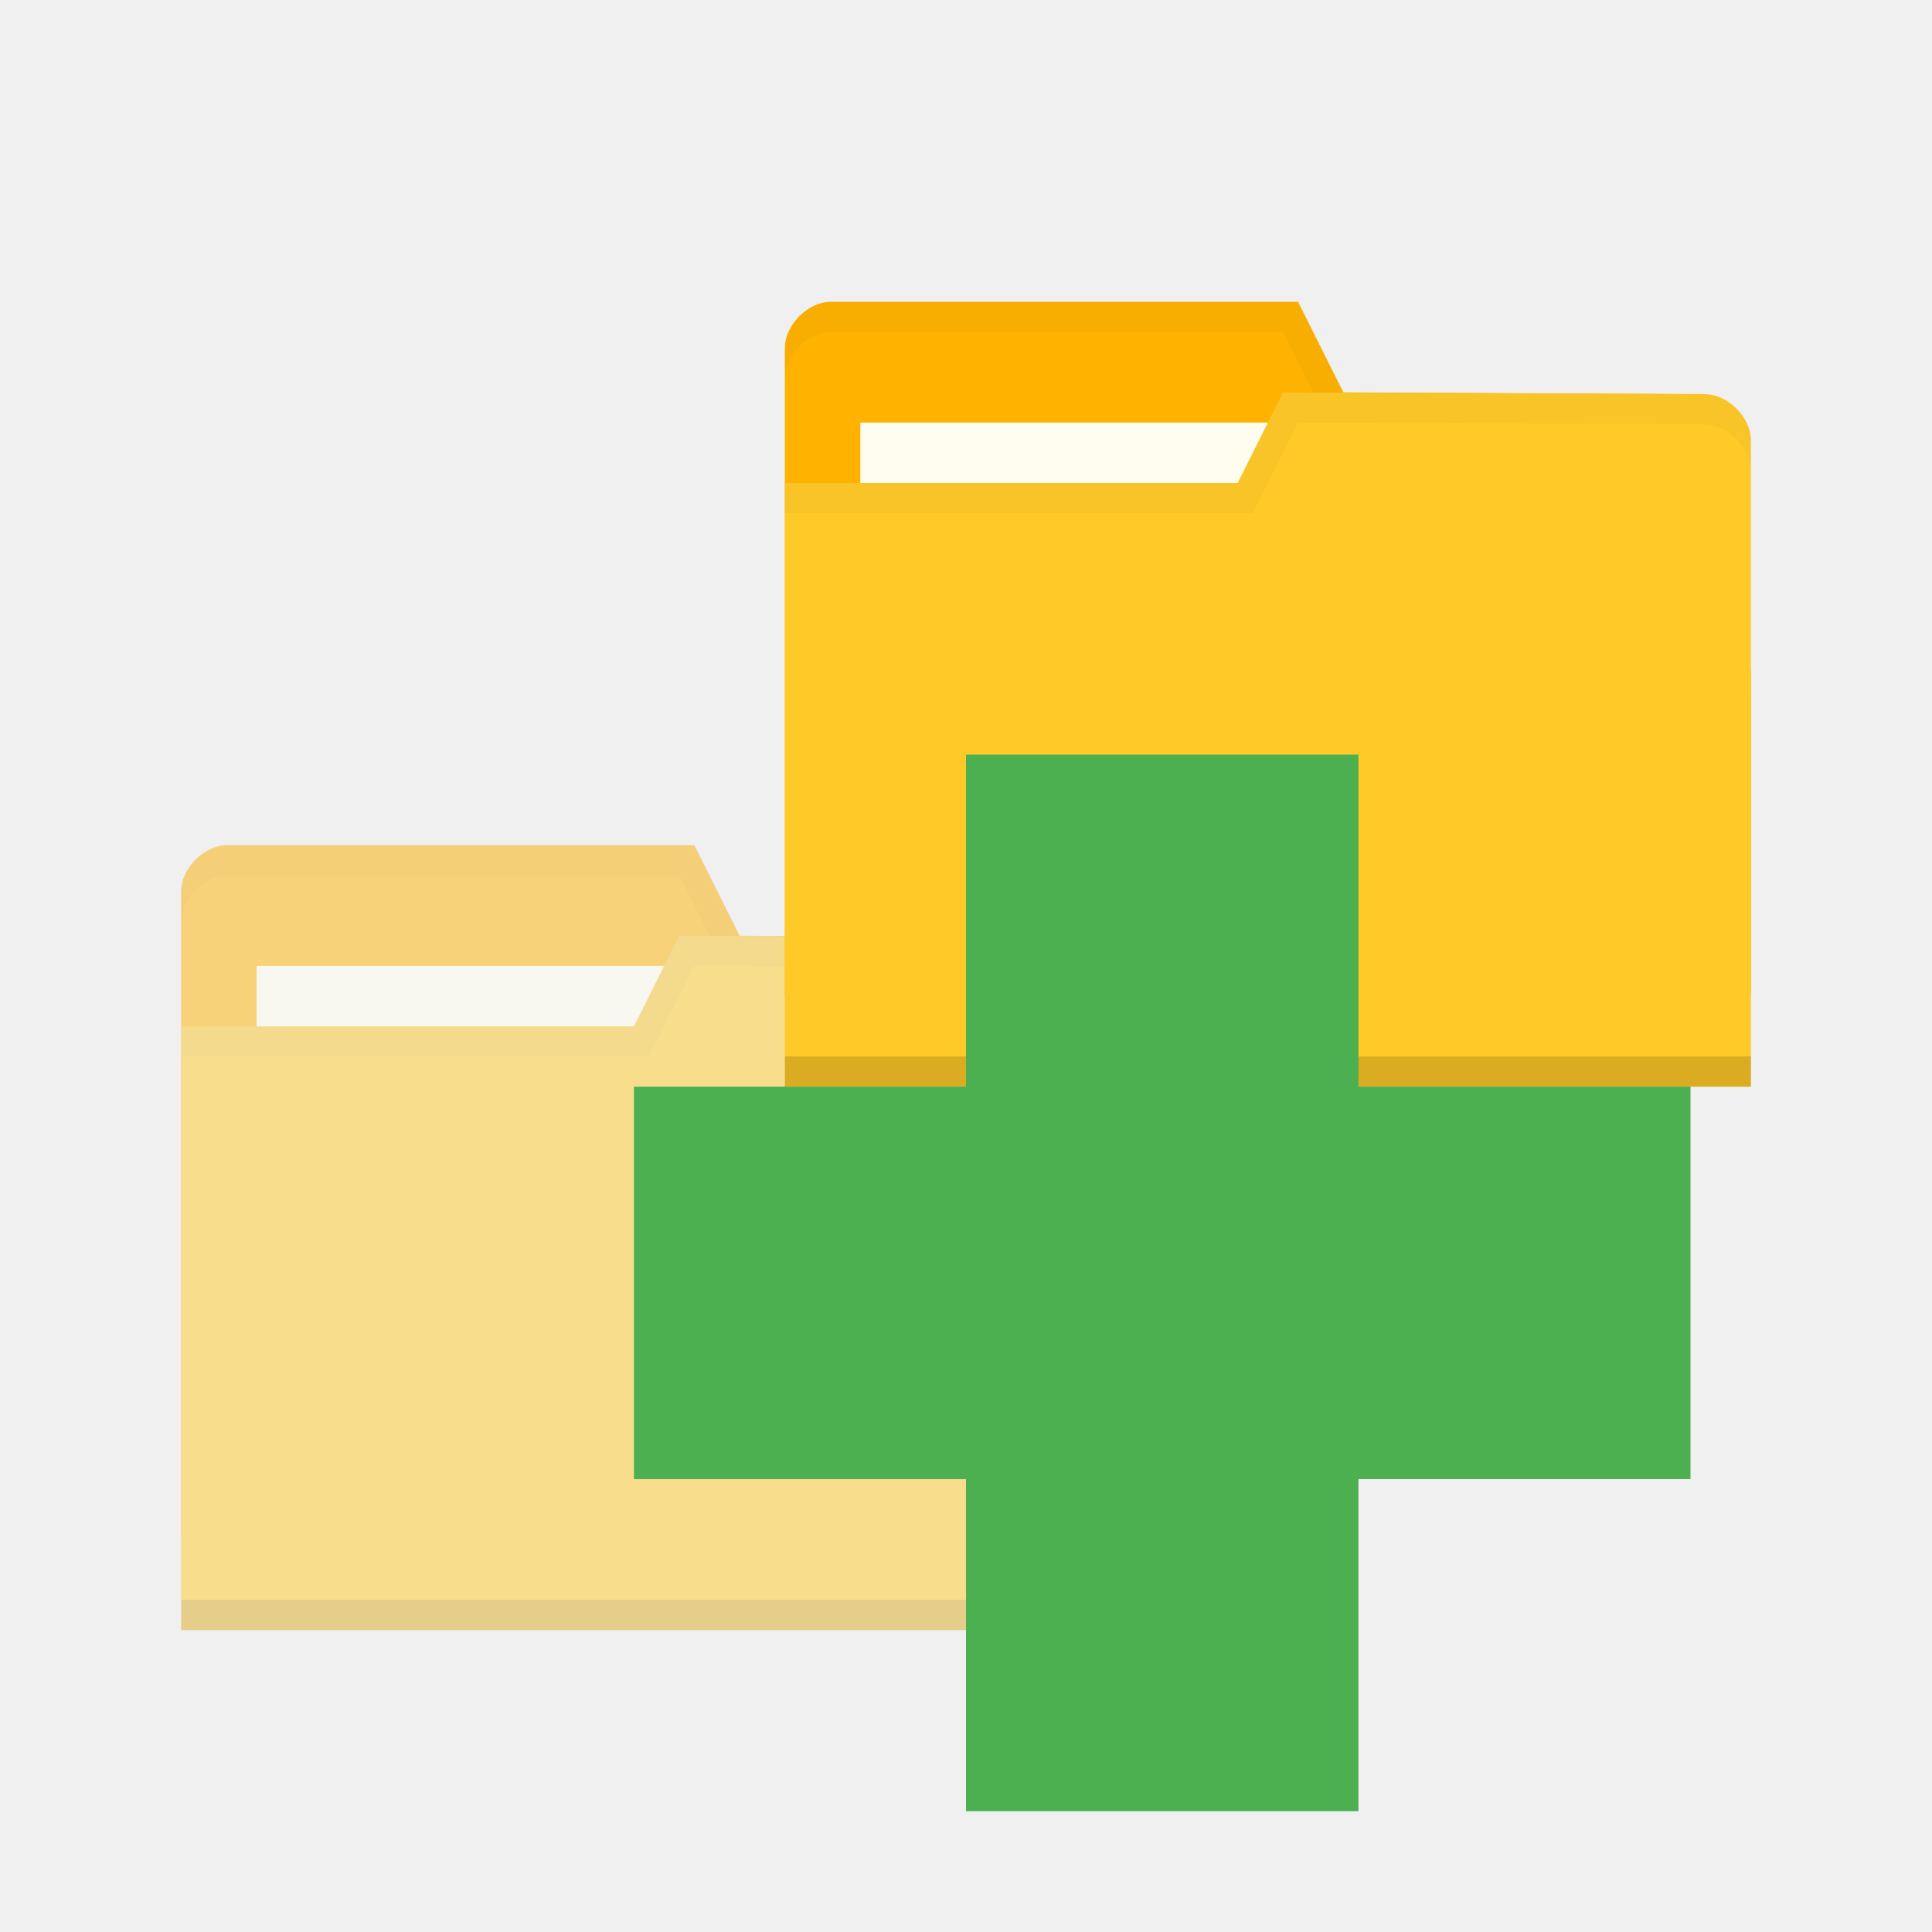
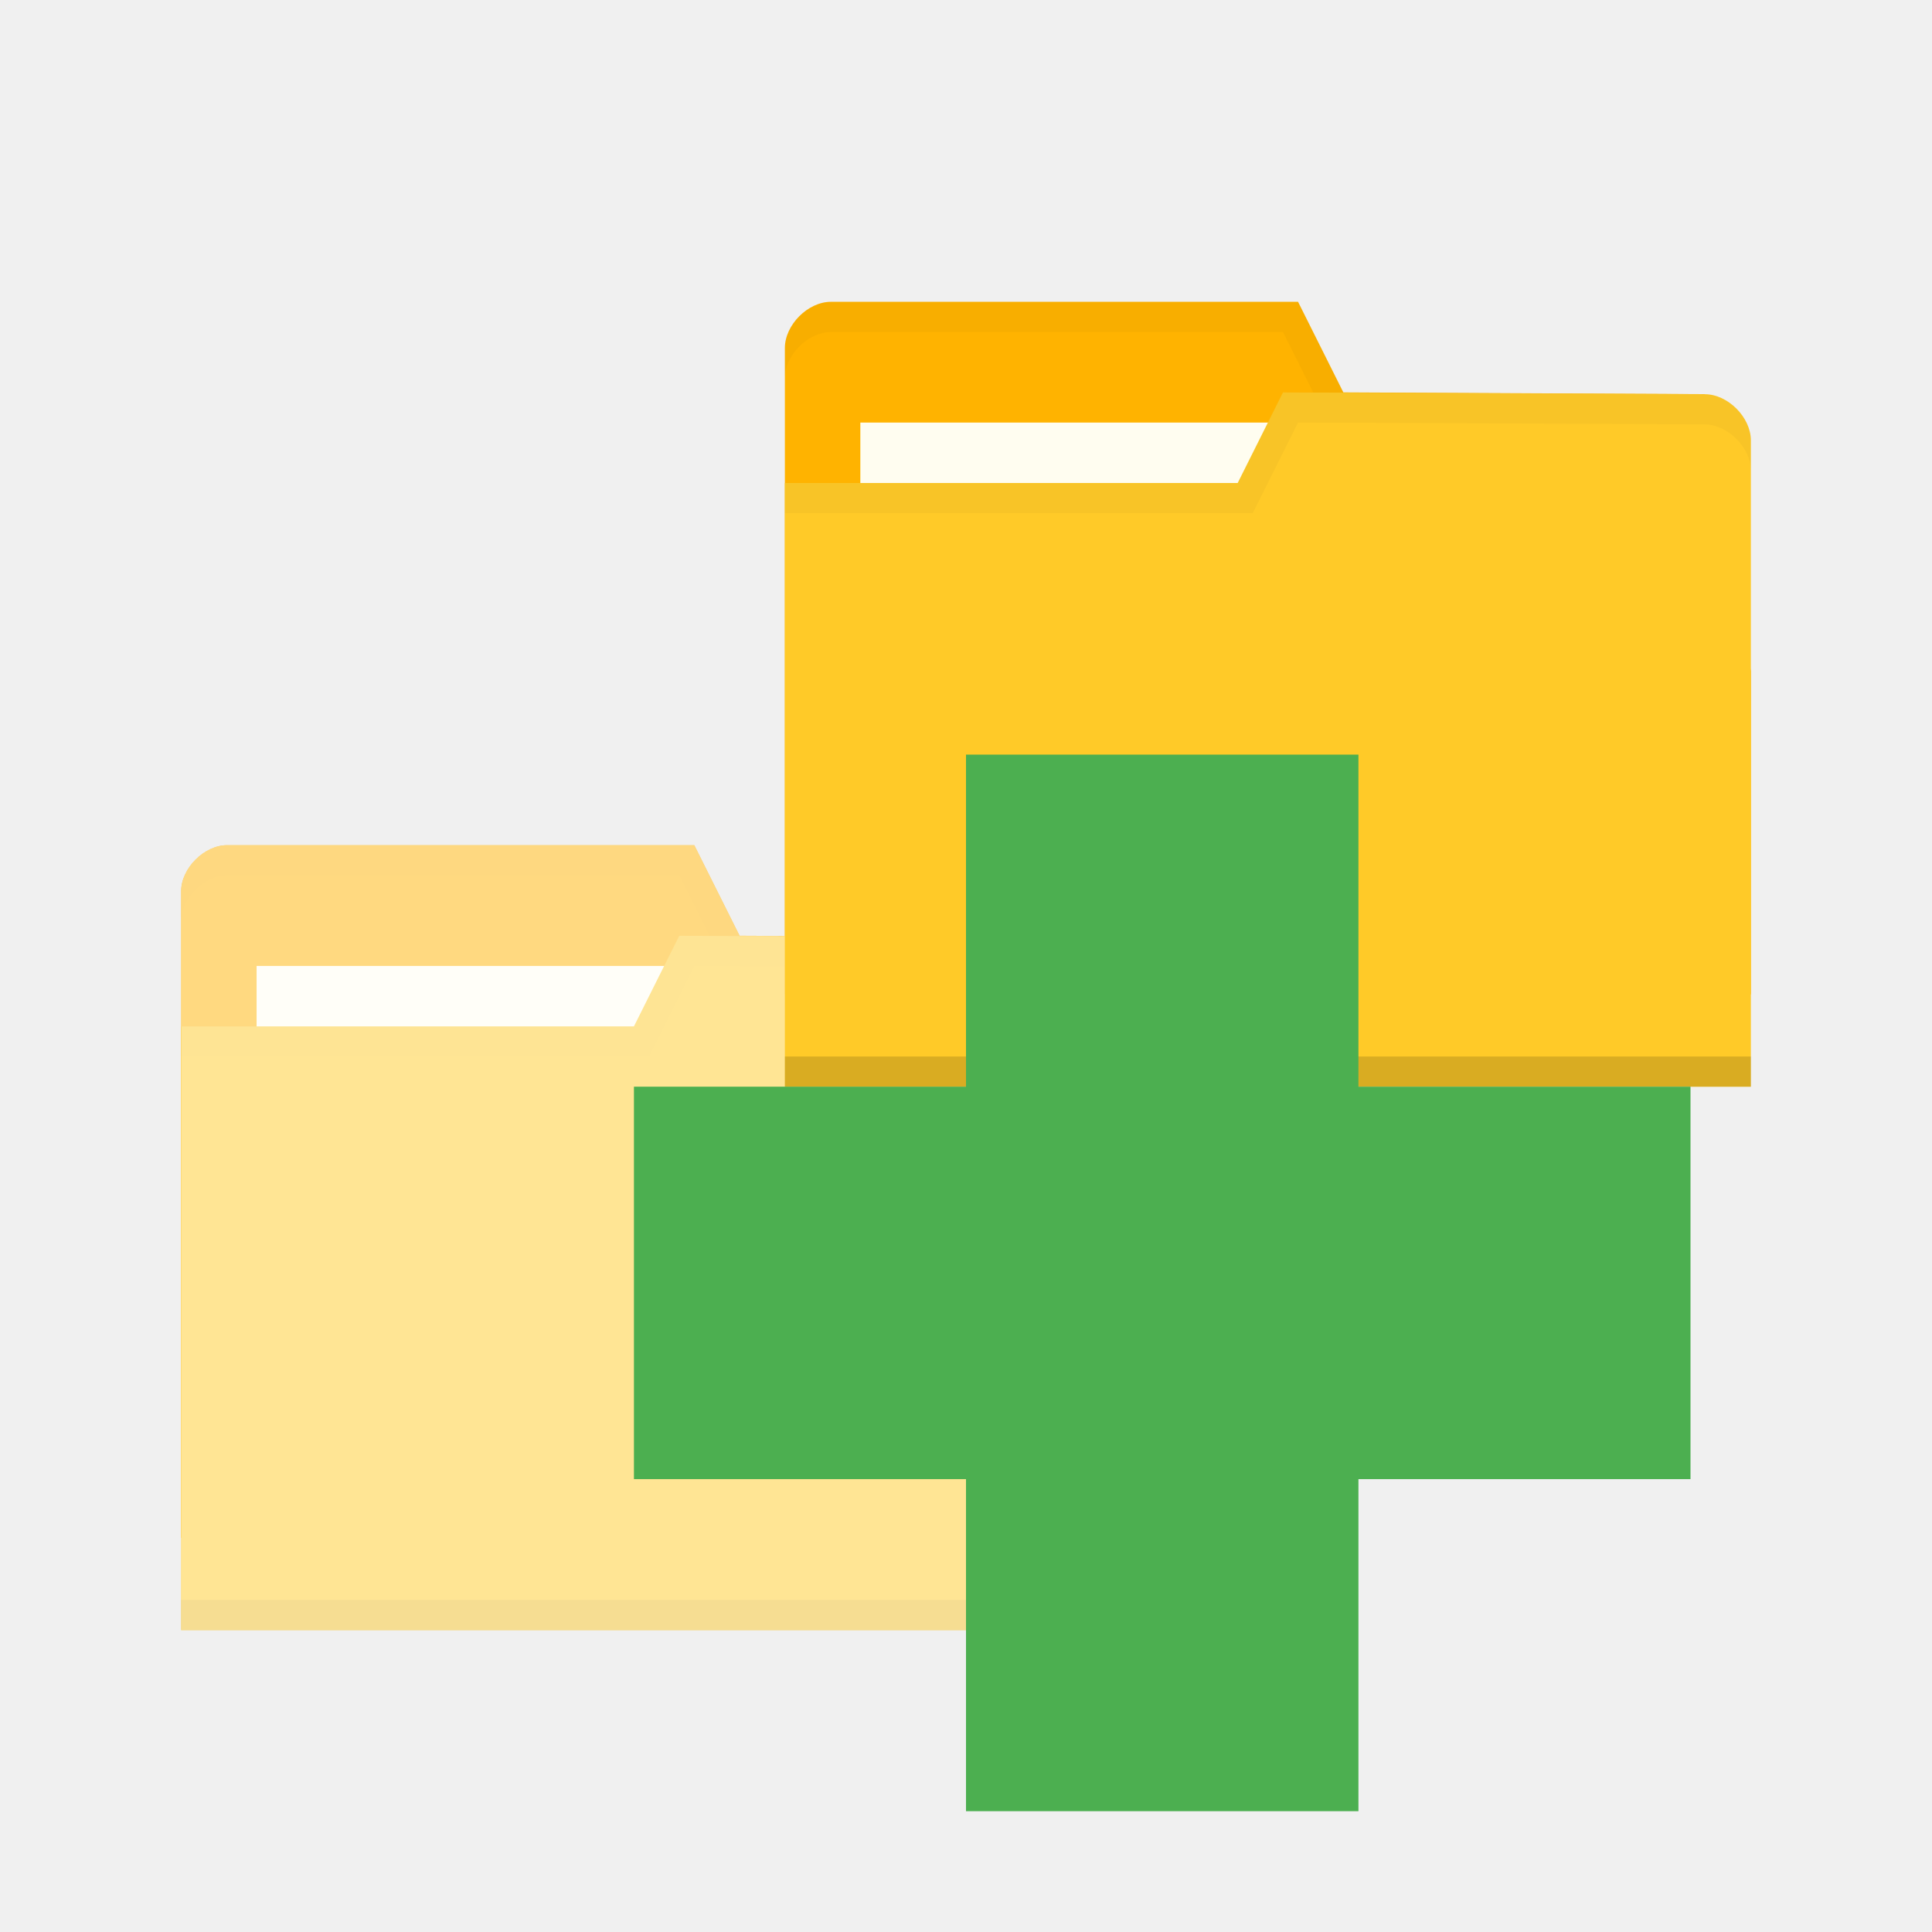
<svg xmlns="http://www.w3.org/2000/svg" viewBox="0 0 64 64">
-   <g transform="translate(0,-988.3622)">
-     <g transform="translate(-20,-4)" style="opacity:0.5">
-       <path d="m 26 1021.89 0 21.412 32 0 0 -10.706 -1.524 -9.177 -11.976 -0.059 -1.5 -3 -15.476 0 c -0.762 0 -1.524 0.765 -1.524 1.53 z" style="fill:#ffb300;fill-opacity:1;stroke:none" />
-       <rect width="15.786" height="5.941" x="28.5" y="1024.36" style="fill:#fffdf0;fill-opacity:1;stroke:none" />
-       <path d="m 27.531 1020.36 c -0.762 0 -1.531 0.766 -1.531 1.531 l 0 1 c 0 -0.765 0.769 -1.531 1.531 -1.531 l 14.969 0 1.5 3 12.469 0.062 1.531 9.172 0 -1 -1.531 -9.172 -11.969 -0.062 -1.5 -3 z" style="fill:#000;opacity:0.03;fill-opacity:1;stroke:none" />
-       <path d="m 58 1024.95 0 21.412 -32 0 0 -20 15 0 1.5 -3 13.976 0.059 c 0.762 0 1.524 0.765 1.524 1.53 z" style="fill:#ffca28;fill-opacity:1;stroke:none" />
-       <path d="m 26 1045.36 0 1 32 0 0 -1 z" style="fill:#000;opacity:0.15;fill-opacity:1;stroke:none" />
-       <path d="m 42.5 1023.36 -1.5 3 -15 0 0 1 15.5 0 1.5 -3 13.469 0.062 c 0.762 0 1.531 0.767 1.531 1.531 l 0 -1 c 0 -0.765 -0.769 -1.531 -1.531 -1.531 z" style="fill:#000;opacity:0.03;fill-opacity:1;stroke:none" />
-     </g>
-     <path d="m 26 999.89 0 21.412 32 0 0 -10.706 -1.524 -9.177 -11.976 -0.059 -1.5 -3 -15.476 0 c -0.762 0 -1.524 0.765 -1.524 1.53 z" style="fill:#ffb300;fill-opacity:1;stroke:none" />
-     <rect width="15.786" height="5.941" x="28.5" y="1002.36" style="fill:#fffdf0;fill-opacity:1;stroke:none" />
-     <path d="m 27.531 998.36 c -0.762 0 -1.531 0.766 -1.531 1.531 l 0 1 c 0 -0.765 0.769 -1.531 1.531 -1.531 l 14.969 0 1.5 3 12.469 0.062 1.531 9.172 0 -1 -1.531 -9.172 -11.969 -0.062 -1.5 -3 z" style="fill:#000;opacity:0.03;fill-opacity:1;stroke:none" />
-     <path d="m 58 1002.95 0 21.412 -32 0 0 -20 15 0 1.5 -3 13.976 0.059 c 0.762 0 1.524 0.765 1.524 1.529 z" style="fill:#ffca28;fill-opacity:1;stroke:none" />
-     <path d="m 26 1023.36 0 1 32 0 0 -1 z" style="fill:#000;opacity:0.15;fill-opacity:1;stroke:none" />
-     <path d="m 42.5 1001.36 -1.5 3 -15 0 0 1 15.5 0 1.5 -3 13.469 0.062 c 0.762 0 1.531 0.767 1.531 1.531 l 0 -1 c 0 -0.765 -0.769 -1.531 -1.531 -1.531 z" style="fill:#000;opacity:0.03;fill-opacity:1;stroke:none" />
-     <path d="m 56 1024.36 -11 0 0 -11 -13 0 0 11 -11 0 0 13 11 0 0 11 13 0 0 -11 11 0 z" style="fill:#4caf50;fill-opacity:1" />
-   </g>
+   <path style="fill:#ffb300;fill-opacity:1;stroke:none" d="m 6 29.528 0 21.412 32 0 0 -10.706 -1.524 -9.177 -11.976 -0.059 -1.5 -3 -15.476 0 c -0.762 0 -1.524 0.765 -1.524 1.53 z" />
+   <rect x="8.5" width="15.786" height="5.941" style="fill:#fffdf0;fill-opacity:1;stroke:none" y="31.998" />
+   <path style="fill:#000;opacity:0.015;fill-opacity:1;stroke:none" d="m 7.531 27.998 c -0.762 0 -1.531 0.766 -1.531 1.531 l 0 1 c 0 -0.765 0.769 -1.531 1.531 -1.531 l 14.969 0 1.5 3 12.469 0.062 1.531 9.172 0 -1 -1.531 -9.172 -11.969 -0.062 -1.5 -3 z" />
+   <path style="fill:#ffca28;fill-opacity:1;stroke:none" d="m 38 32.588 0 21.412 -32 0 0 -20 15 0 1.5 -3 13.976 0.059 c 0.762 0 1.524 0.765 1.524 1.53 z" />
+   <path style="fill:#000;opacity:0.075;fill-opacity:1;stroke:none" d="m 6 52.998 0 1 32 0 0 -1 z" />
+   <path style="fill:#000;opacity:0.015;fill-opacity:1;stroke:none" d="m 22.5 30.998 -1.5 3 -15 0 0 1 15.5 0 1.5 -3 13.469 0.062 c 0.762 0 1.531 0.767 1.531 1.531 l 0 -1 c 0 -0.765 -0.769 -1.531 -1.531 -1.531 z" />
+   <path style="fill:#ffb300;fill-opacity:1;stroke:none" d="m 26 11.528 0 21.412 32 0 0 -10.706 -1.524 -9.177 -11.976 -0.059 -1.5 -3 -15.476 0 c -0.762 0 -1.524 0.765 -1.524 1.53 z" />
+   <rect x="28.5" width="15.786" height="5.941" style="fill:#fffdf0;fill-opacity:1;stroke:none" y="13.998" />
+   <path style="fill:#000;opacity:0.03;fill-opacity:1;stroke:none" d="m 27.531 9.998 c -0.762 0 -1.531 0.766 -1.531 1.531 l 0 1 c 0 -0.765 0.769 -1.531 1.531 -1.531 l 14.969 0 1.5 3 12.469 0.062 1.531 9.172 0 -1 -1.531 -9.172 -11.969 -0.062 -1.5 -3 z" />
+   <path style="fill:#fff;opacity:0.5;fill-opacity:1;stroke:none" d="m 7.523 27.998 c -0.093 0 -0.185 0.012 -0.277 0.033 c -0.565 0.132 -1.077 0.644 -1.211 1.211 c 0 0.001 0 0.001 0 0.002 c -0.022 0.094 -0.035 0.188 -0.035 0.283 c 0 0.001 0 0.001 0 0.002 l 0 1 l 0 3.469 l 0 0.002 l 0 0.998 l 0 15.941 l 0 2.059 l 0 1 l 0 0.002 l 32 0 l 0 -0.002 l 0 -1 l 0 -2.059 l 0 -9.707 l 0 -0.998 l 0 -0.002 l 0 -6.643 l 0 -1 c 0 0 0 -0.002 0 -0.002 c 0 -0.095 -0.013 -0.19 -0.035 -0.283 c 0 0 0 -0.002 0 -0.002 c -0.156 -0.659 -0.822 -1.244 -1.488 -1.244 l 0 -0.002 l -11.977 -0.059 l -1.5 -3 l -15.477 0 z" />
+   <path style="fill:#ffca28;fill-opacity:1;stroke:none" d="m 58 14.588 0 21.412 -32 0 0 -20 15 0 1.5 -3 13.976 0.059 c 0.762 0 1.524 0.765 1.524 1.529 z" />
+   <path style="fill:#000;opacity:0.15;fill-opacity:1;stroke:none" d="m 26 34.998 0 1 32 0 0 -1 z" />
+   <path style="fill:#000;opacity:0.03;fill-opacity:1;stroke:none" d="m 42.5 12.998 -1.5 3 -15 0 0 1 15.5 0 1.5 -3 13.469 0.062 c 0.762 0 1.531 0.767 1.531 1.531 l 0 -1 c 0 -0.765 -0.769 -1.531 -1.531 -1.531 z" />
+   <path style="fill:#4caf50;fill-opacity:1" d="m 56 35.998 -11 0 0 -11 -13 0 0 11 -11 0 0 13 11 0 0 11 13 0 0 -11 11 0 z" />
</svg>
